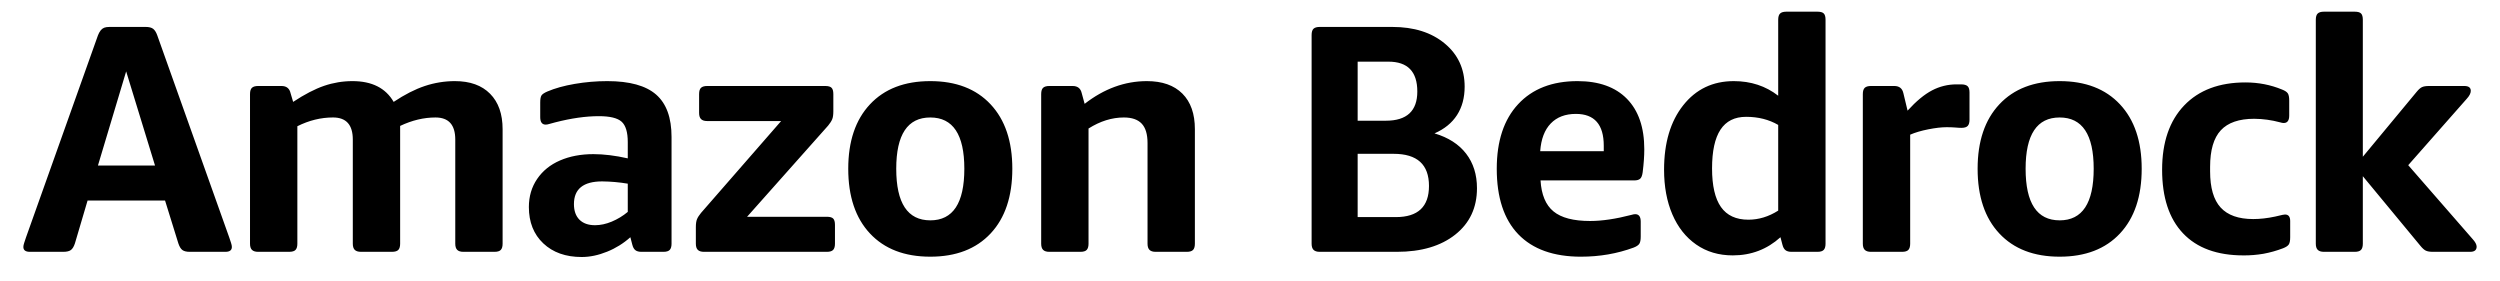
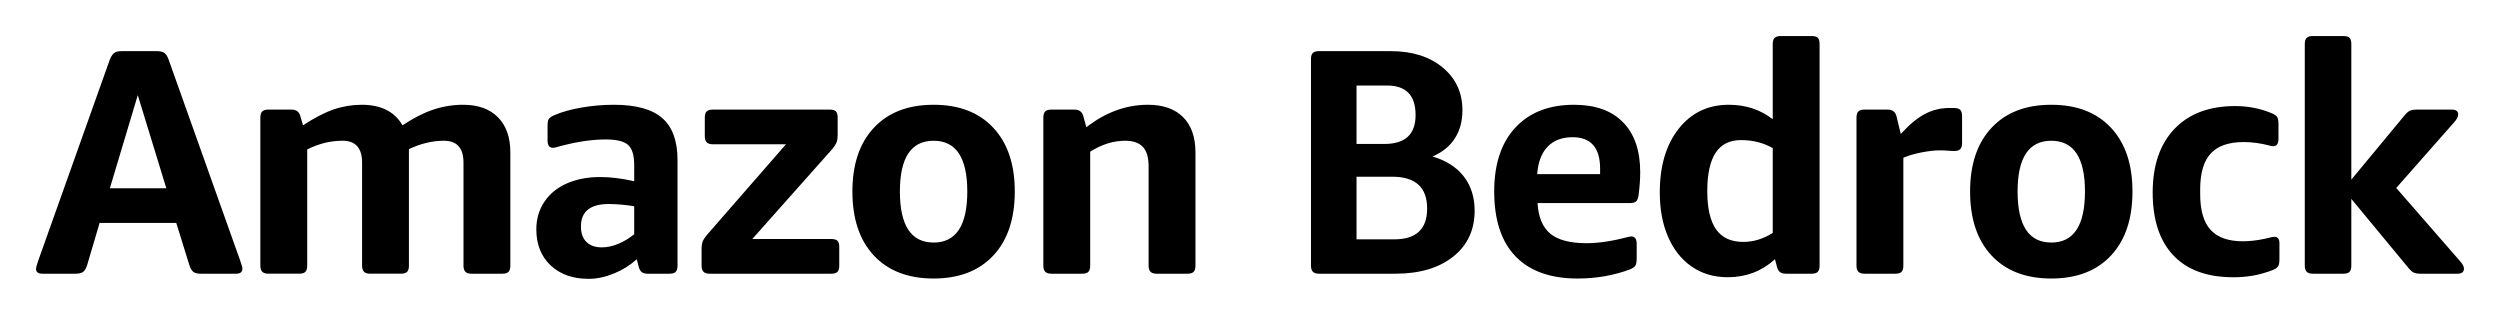
- <svg xmlns="http://www.w3.org/2000/svg" fill="currentColor" fill-rule="evenodd" style="flex:none;line-height:1" viewBox="0 0 214 24">
+ <svg xmlns="http://www.w3.org/2000/svg" viewBox="-1.118 -2.118 216.236 27.236" role="img" aria-label="bedrock">
  <path d="M13.269 14.167l-2.47-8.056-2.415 8.056h4.885zM2.555 21.556c-.37 0-.555-.14-.555-.417 0-.093.023-.208.07-.347l.152-.459L8.384 3.028a1.66 1.66 0 01.236-.43.745.745 0 01.291-.223c.111-.046.268-.07.472-.07h3.08c.297 0 .514.056.653.167.139.111.255.297.347.556l6.162 17.305.153.459c.046.139.069.254.069.347 0 .278-.185.417-.555.417h-3.053c-.278 0-.486-.051-.625-.153-.139-.102-.254-.292-.347-.57l-1.138-3.666H7.496l-1.083 3.666c-.092.278-.208.468-.347.57-.139.102-.356.153-.652.153H2.555zm19.54 0c-.24 0-.416-.056-.527-.167-.111-.111-.167-.287-.167-.528V8.056c0-.26.056-.44.167-.542.11-.102.287-.153.527-.153h1.999c.378 0 .625.161.74.483l.259.878c.98-.648 1.864-1.106 2.65-1.375a7.465 7.465 0 012.43-.403c1.664 0 2.84.593 3.524 1.778.944-.63 1.832-1.083 2.665-1.36a8.103 8.103 0 012.58-.418c1.296 0 2.3.362 3.012 1.084.713.722 1.069 1.731 1.069 3.028v9.805c0 .24-.05.417-.153.528-.101.111-.282.167-.54.167h-2.665c-.241 0-.417-.056-.528-.167-.11-.111-.166-.287-.166-.528v-8.917c0-1.259-.565-1.888-1.693-1.888-1 0-2.008.24-3.026.722V20.86c0 .24-.05.417-.152.528-.102.111-.283.167-.542.167h-2.664c-.24 0-.417-.056-.528-.167-.11-.111-.166-.287-.166-.528v-8.917c0-1.259-.565-1.888-1.693-1.888-1.036 0-2.054.25-3.053.75V20.86c0 .24-.051.417-.153.528-.102.111-.282.167-.541.167h-2.665zm27.7.444c-1.369 0-2.465-.389-3.289-1.167-.823-.777-1.235-1.814-1.235-3.11 0-.908.236-1.71.708-2.404s1.124-1.222 1.957-1.583c.832-.361 1.785-.542 2.859-.542.888 0 1.868.12 2.942.362v-1.39c0-.851-.176-1.435-.528-1.75-.351-.314-.999-.472-1.943-.472-1.118 0-2.36.176-3.728.527l-.518.14a1.095 1.095 0 01-.305.056c-.315 0-.472-.213-.472-.64v-1.25c0-.296.037-.5.11-.61.075-.111.241-.223.5-.334.648-.277 1.43-.495 2.346-.652a16.44 16.44 0 012.79-.237c1.905 0 3.297.385 4.176 1.153.88.769 1.319 1.977 1.319 3.625v9.14c0 .24-.051.416-.153.527-.102.111-.282.167-.541.167h-1.888c-.222 0-.393-.047-.513-.14-.12-.092-.208-.25-.264-.472l-.166-.638a6.708 6.708 0 01-1.985 1.236c-.75.305-1.475.458-2.179.458zm1.138-2.722c.463 0 .94-.102 1.43-.306a5.4 5.4 0 001.374-.833v-2.417a14.088 14.088 0 00-2.193-.194c-1.61 0-2.415.648-2.415 1.944 0 .574.158 1.019.472 1.334.315.314.759.472 1.332.472zm9.326 2.278c-.24 0-.416-.056-.527-.167-.111-.111-.167-.287-.167-.528v-1.417c0-.296.033-.523.098-.68.064-.158.18-.338.347-.542l6.855-7.86h-6.328c-.24 0-.416-.056-.527-.168-.112-.11-.167-.287-.167-.527V8.056c0-.26.055-.44.167-.542.11-.102.286-.153.527-.153H70.64c.259 0 .44.051.541.153.102.102.153.282.153.542v1.472c0 .296-.033.523-.097.68-.065.158-.18.338-.347.542l-6.94 7.806h6.829c.259 0 .44.05.541.152.102.102.153.283.153.542v1.611c0 .24-.051.417-.153.528-.102.111-.282.167-.541.167h-10.52zm19.374.416c-2.202 0-3.923-.662-5.163-1.986-1.24-1.324-1.86-3.171-1.86-5.542 0-2.351.62-4.19 1.86-5.513 1.24-1.325 2.96-1.987 5.163-1.987 2.202 0 3.923.662 5.162 1.987 1.24 1.324 1.86 3.162 1.86 5.513 0 2.37-.62 4.218-1.86 5.542-1.24 1.324-2.96 1.986-5.162 1.986zm0-3.11c1.943 0 2.914-1.473 2.914-4.418 0-2.925-.971-4.388-2.914-4.388s-2.915 1.463-2.915 4.388c0 2.945.972 4.417 2.915 4.417zm10.186 2.694c-.24 0-.416-.056-.527-.167-.111-.111-.167-.287-.167-.528V8.056c0-.26.056-.44.167-.542.11-.102.287-.153.527-.153h1.999c.425 0 .684.204.777.611l.25.917c1.665-1.296 3.441-1.945 5.329-1.945 1.313 0 2.327.357 3.039 1.07.712.713 1.069 1.727 1.069 3.042v9.805c0 .24-.051.417-.153.528-.102.111-.282.167-.541.167h-2.665c-.24 0-.416-.056-.527-.167-.111-.111-.167-.287-.167-.528V12.25c0-.76-.166-1.315-.5-1.667-.332-.352-.841-.527-1.526-.527-1.018 0-2.026.314-3.025.944v9.861c0 .24-.051.417-.153.528-.102.111-.282.167-.541.167h-2.665zm23.148 0c-.24 0-.416-.056-.527-.167-.11-.111-.166-.287-.166-.528V3c0-.26.055-.44.166-.542.111-.102.287-.152.527-.152h6.218c1.85 0 3.344.472 4.482 1.416 1.138.945 1.707 2.176 1.707 3.695 0 .944-.217 1.754-.652 2.43-.435.676-1.078 1.2-1.929 1.57 1.184.352 2.086.93 2.706 1.736.62.805.93 1.791.93 2.958 0 1.667-.62 2.99-1.86 3.972-1.24.982-2.905 1.473-4.996 1.473h-6.606zm6.523-2.973c1.887 0 2.831-.889 2.831-2.666 0-1.834-1.008-2.75-3.025-2.75h-3.081v5.416h3.275zm-.86-8.25c1.795 0 2.692-.833 2.692-2.5 0-1.703-.823-2.555-2.47-2.555h-2.637v5.055h2.415zm16.709 11.64c-2.35 0-4.14-.64-5.371-1.917-1.23-1.278-1.846-3.149-1.846-5.612 0-2.37.61-4.213 1.832-5.527 1.221-1.315 2.914-1.973 5.08-1.973 1.831 0 3.242.505 4.232 1.514.99 1.01 1.485 2.45 1.485 4.32 0 .574-.046 1.231-.139 1.972-.037.278-.11.463-.222.556-.11.092-.277.138-.5.138h-8.02c.073 1.223.443 2.107 1.11 2.653.666.547 1.711.82 3.136.82 1.017 0 2.202-.176 3.553-.528a1.095 1.095 0 01.305-.056c.314 0 .472.213.472.64v1.277c0 .296-.042.505-.125.625-.083.12-.245.227-.486.32-1.406.518-2.905.777-4.496.777zm1.943-9.029v-.472c0-1.815-.796-2.722-2.387-2.722-.907 0-1.624.273-2.152.82-.527.546-.828 1.337-.902 2.374h5.44zm11.046 8.917c-1.202 0-2.248-.31-3.136-.93-.888-.62-1.568-1.482-2.04-2.584s-.708-2.375-.708-3.82c0-2.296.546-4.133 1.638-5.513 1.091-1.38 2.535-2.07 4.33-2.07 1.461 0 2.729.417 3.802 1.25v-6.5c0-.259.056-.44.167-.541.11-.102.286-.153.527-.153h2.665c.259 0 .439.05.54.153.103.102.153.282.153.541v19.167c0 .24-.05.417-.152.528-.102.111-.282.167-.541.167h-2.22c-.223 0-.394-.047-.514-.14-.12-.092-.209-.25-.264-.472l-.167-.638c-1.147 1.037-2.507 1.555-4.08 1.555zm1.333-3.055c.888 0 1.739-.26 2.553-.778v-7.334c-.796-.463-1.711-.694-2.748-.694-.98 0-1.711.366-2.192 1.097-.482.732-.722 1.838-.722 3.32 0 1.481.254 2.583.763 3.305.51.722 1.29 1.084 2.346 1.084zm10.491 2.75c-.24 0-.416-.056-.527-.167-.111-.111-.167-.287-.167-.528V8.056c0-.26.056-.44.167-.542.11-.102.287-.153.527-.153h1.999c.425 0 .684.204.777.611l.36 1.5c.74-.815 1.44-1.393 2.096-1.736a4.468 4.468 0 012.096-.514h.388c.26 0 .444.051.555.153.111.102.167.282.167.542v2.333c0 .24-.05.417-.153.528-.101.11-.282.166-.54.166l-.223-.007-.277-.02a8.873 8.873 0 00-.778-.028c-.425 0-.943.06-1.554.18-.61.12-1.129.274-1.554.459v9.333c0 .24-.051.417-.153.528-.102.111-.282.167-.541.167h-2.665zm16.154.416c-2.202 0-3.923-.662-5.162-1.986-1.24-1.324-1.86-3.171-1.86-5.542 0-2.351.62-4.19 1.86-5.513 1.24-1.325 2.96-1.987 5.162-1.987s3.923.662 5.163 1.987c1.24 1.324 1.86 3.162 1.86 5.513 0 2.37-.62 4.218-1.86 5.542-1.24 1.324-2.96 1.986-5.163 1.986zm0-3.11c1.943 0 2.914-1.473 2.914-4.418 0-2.925-.971-4.388-2.914-4.388s-2.914 1.463-2.914 4.388c0 2.945.971 4.417 2.914 4.417zm15.738 3c-2.258 0-3.983-.63-5.177-1.89-1.193-1.259-1.79-3.074-1.79-5.444 0-2.352.63-4.185 1.887-5.5 1.259-1.315 3.007-1.972 5.246-1.972 1.11 0 2.156.203 3.137.61.24.093.402.2.485.32.084.12.125.329.125.625V9.89c0 .426-.157.639-.472.639l-.138-.014a1.095 1.095 0 01-.167-.042 8.761 8.761 0 00-2.22-.305c-1.296 0-2.249.328-2.86.986-.61.657-.915 1.699-.915 3.125v.389c0 1.407.3 2.44.902 3.097.601.657 1.531.986 2.79.986.585 0 1.21-.07 1.873-.212l.633-.147c.098-.02.169-.03.213-.03.296 0 .444.185.444.556v1.389c0 .296-.041.504-.124.625-.084.12-.246.226-.486.319a9.46 9.46 0 01-1.68.472 9.88 9.88 0 01-1.706.14zm6.883-.306c-.24 0-.416-.056-.527-.167-.111-.111-.167-.287-.167-.528V1.694c0-.259.056-.44.167-.541.11-.102.286-.153.527-.153h2.637c.259 0 .44.05.541.153.102.102.153.282.153.541v11.723l4.607-5.556c.167-.204.32-.338.458-.403.139-.064.338-.097.597-.097h3.025c.37 0 .555.139.555.417 0 .203-.12.435-.36.694l-4.996 5.667 5.495 6.305c.24.26.361.482.361.667 0 .296-.185.445-.555.445h-3.192c-.26 0-.458-.033-.597-.098-.139-.064-.291-.199-.458-.402l-4.94-5.973v5.778c0 .24-.051.417-.153.528-.102.111-.282.167-.541.167h-2.637z" />
</svg>
